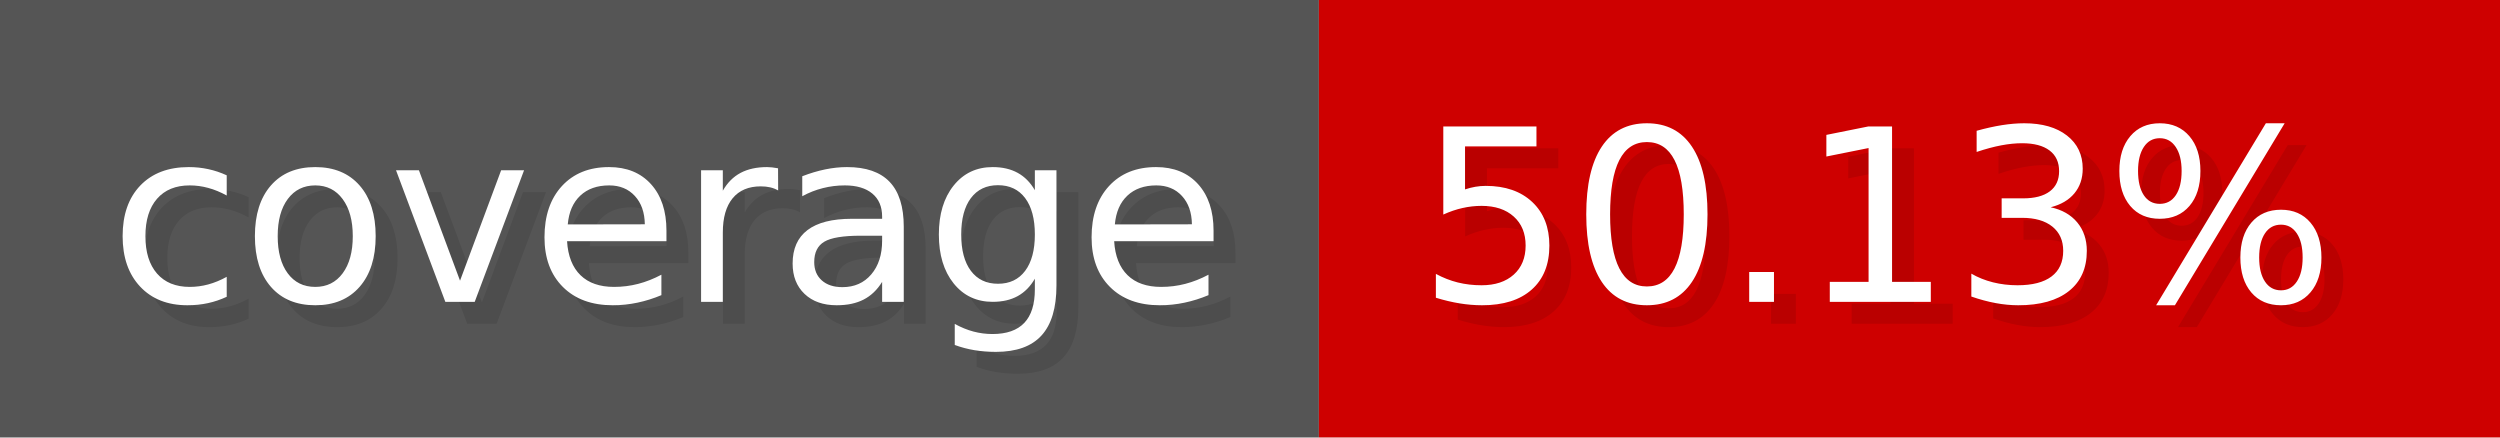
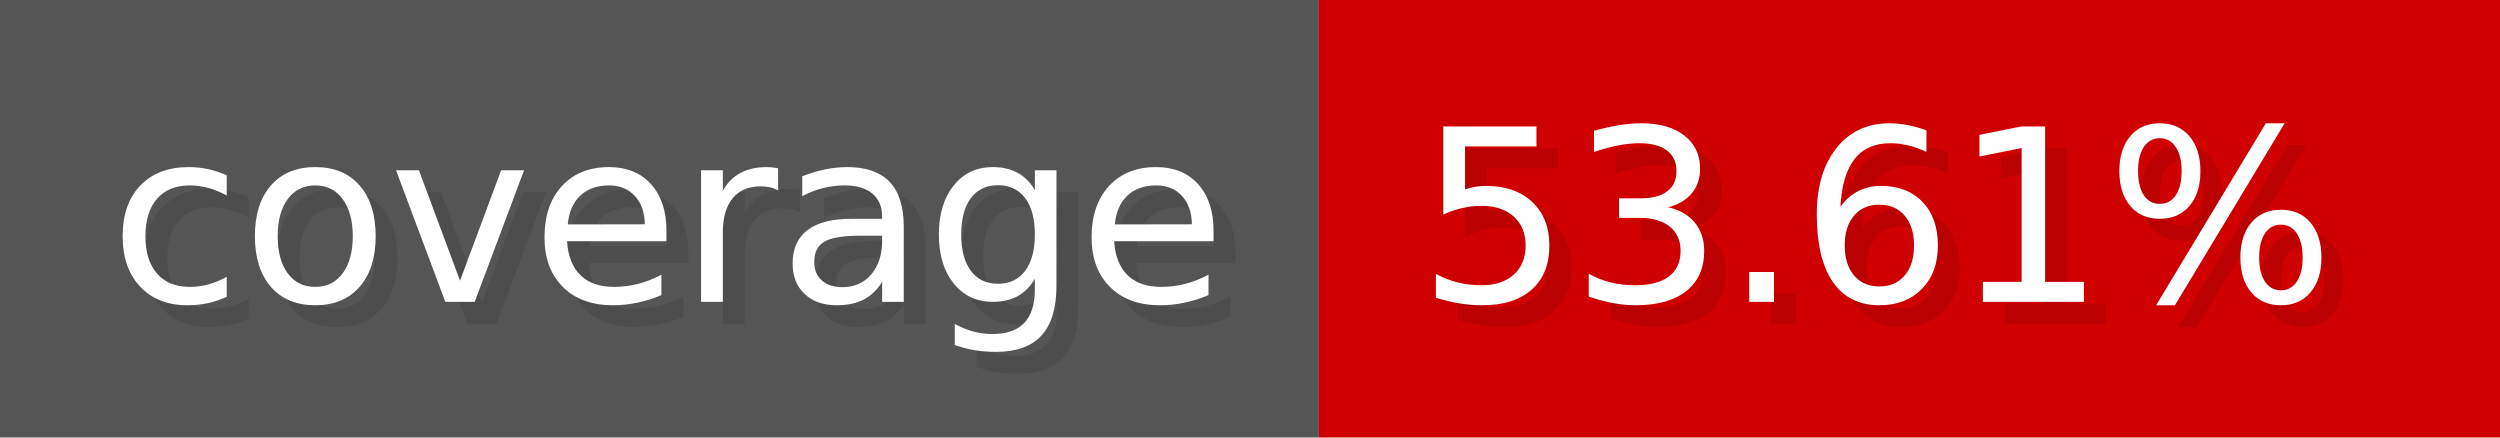
- <svg xmlns="http://www.w3.org/2000/svg" width="114.3" height="20" viewBox="0 0 1143 200" role="img" aria-label="coverage: 50.13%">
+ <svg xmlns="http://www.w3.org/2000/svg" width="114.3" height="20" viewBox="0 0 1143 200" role="img" aria-label="coverage: 53.61%">
  <g>
    <rect fill="#555" width="603" height="200" />
    <rect fill="#ce0000" x="603" width="540" height="200" />
  </g>
  <g aria-hidden="true" fill="#fff" text-anchor="start" font-family="Verdana,DejaVu Sans,sans-serif" font-size="110">
    <text x="60" y="148" textLength="503" fill="#000" opacity="0.1">coverage</text>
    <text x="50" y="138" textLength="503">coverage</text>
-     <text x="658" y="148" textLength="440" fill="#000" opacity="0.1">50.13%</text>
-     <text x="648" y="138" textLength="440">50.13%</text>
+     <text x="658" y="148" textLength="440" fill="#000" opacity="0.1">53.61%</text>
+     <text x="648" y="138" textLength="440">53.61%</text>
  </g>
</svg>
